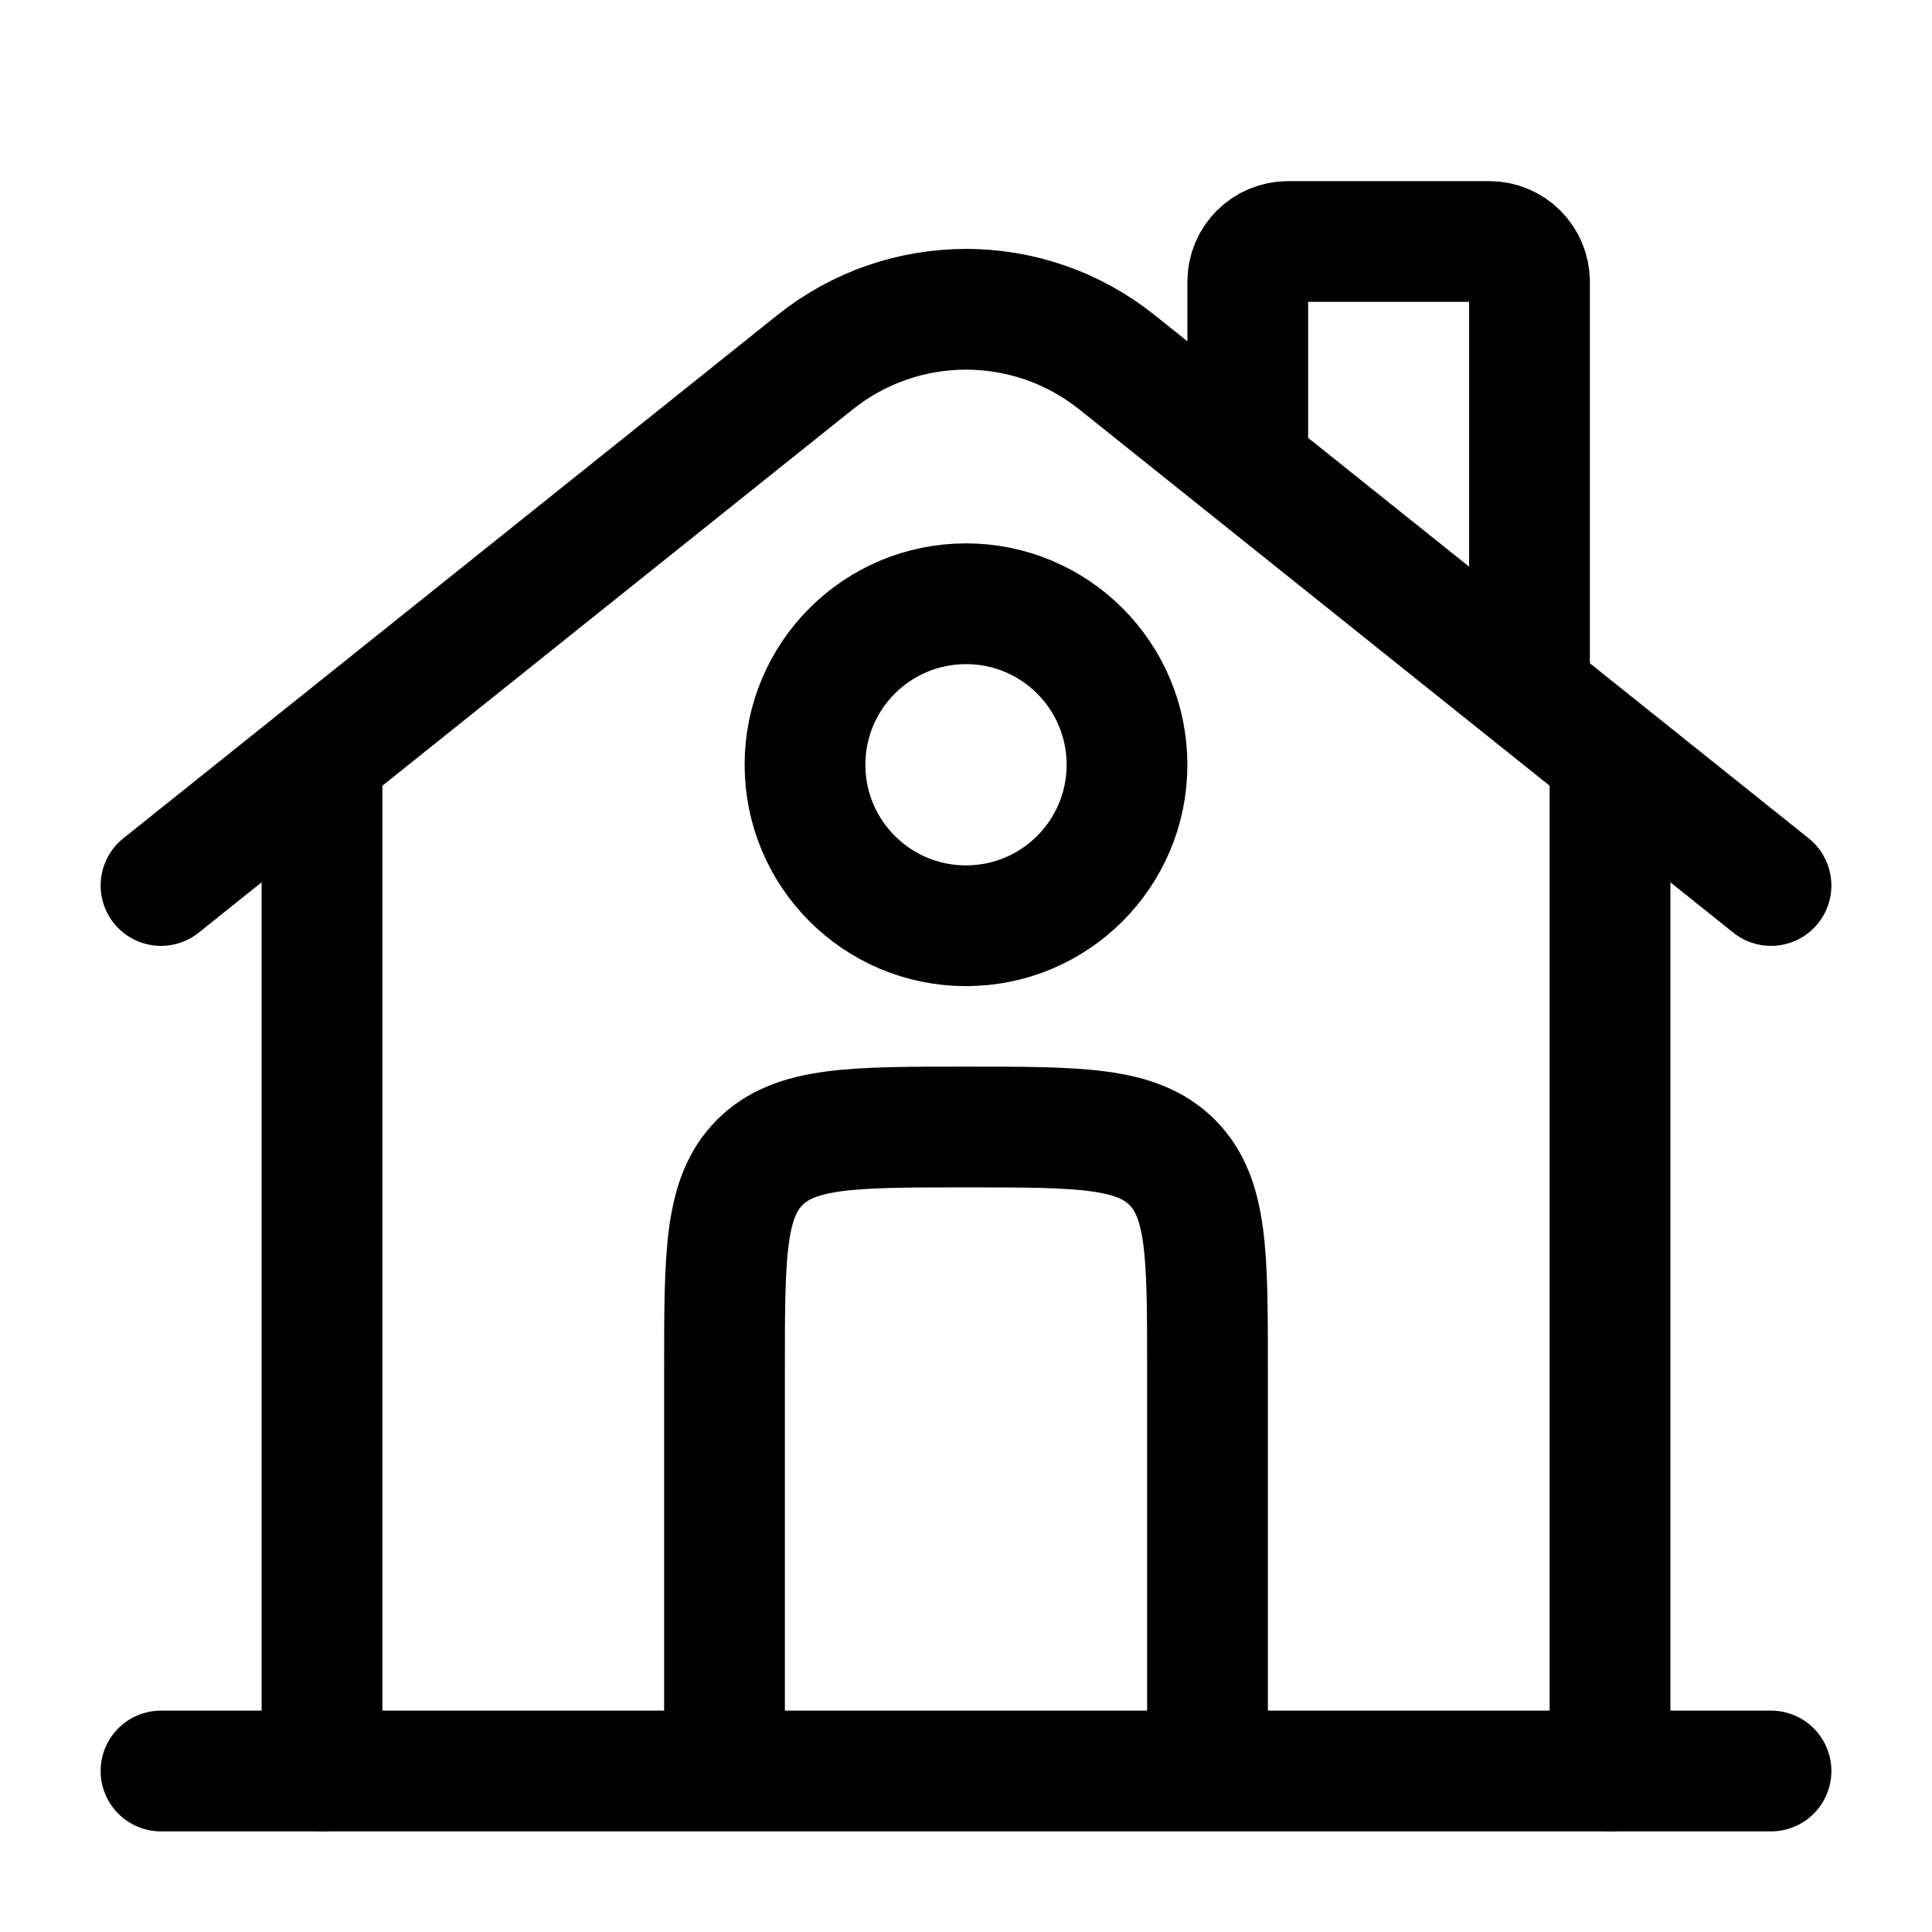
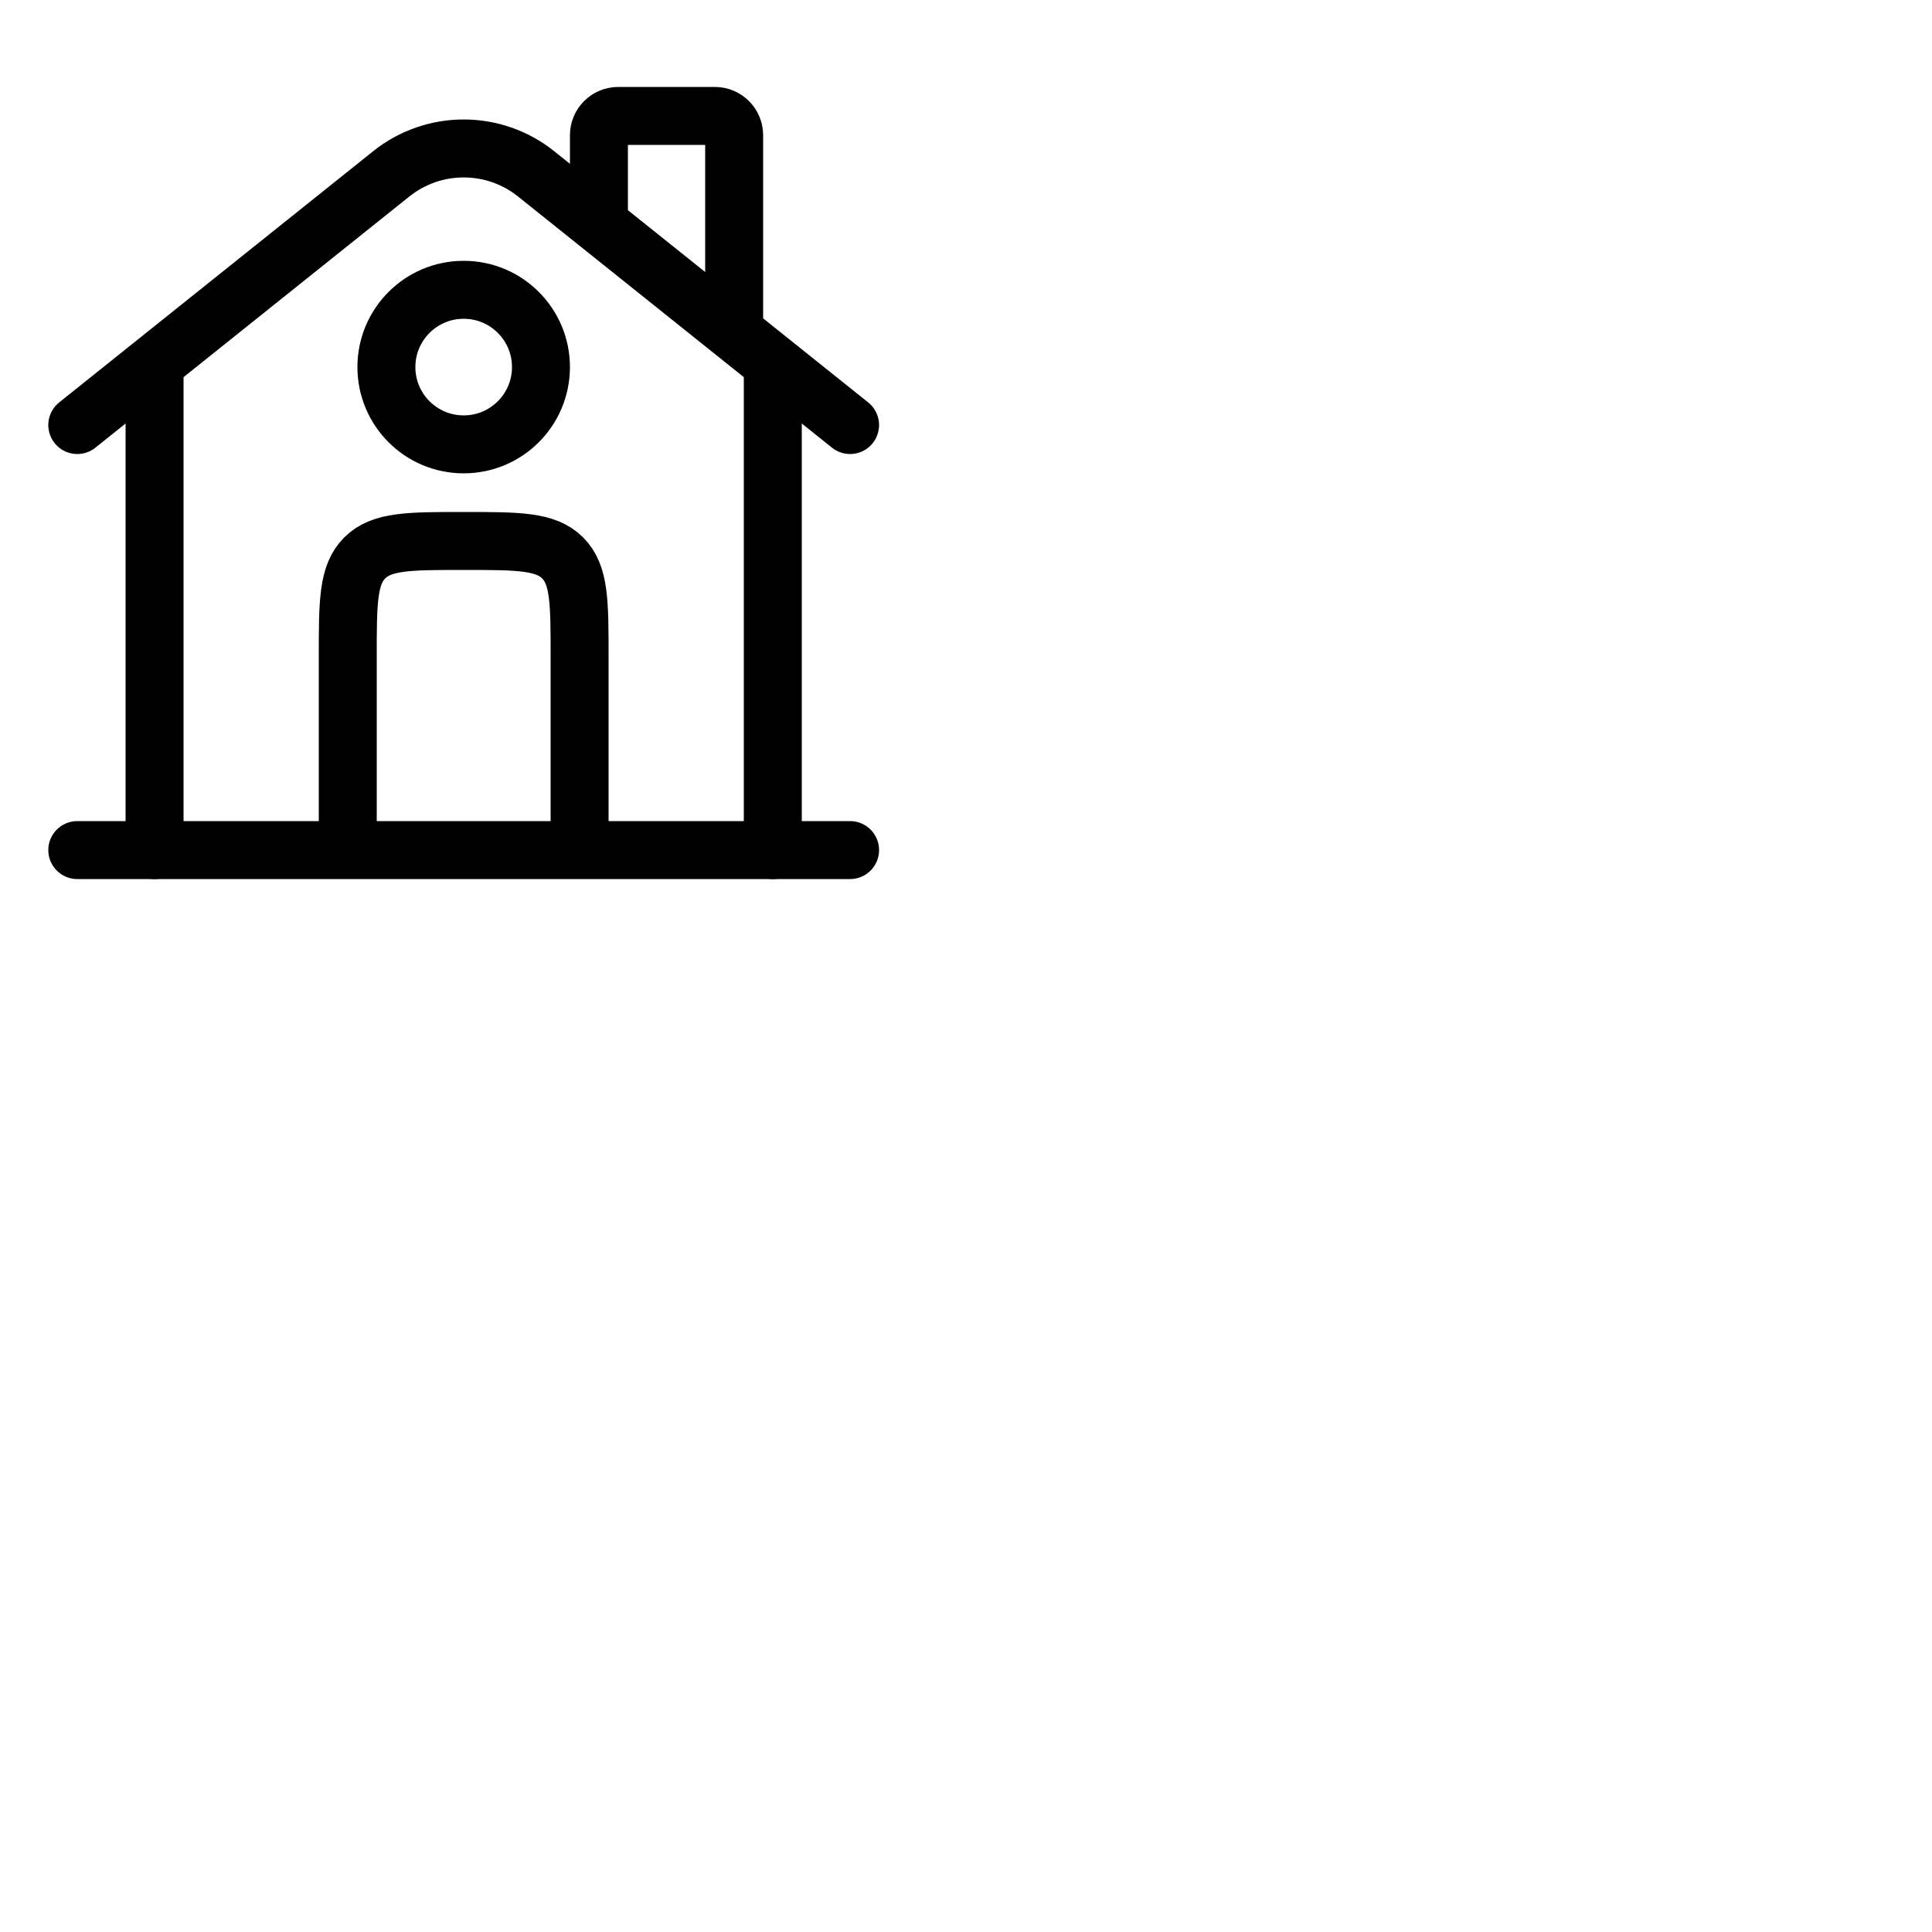
- <svg xmlns="http://www.w3.org/2000/svg" width="24" height="24" viewBox="0 0 24 24" fill="none">
+ <svg xmlns="http://www.w3.org/2000/svg" width="50" height="50" viewBox="0 0  " fill="none">
  <path d="M22 22L2 22" stroke="currentColor" stroke-width="1.5" stroke-linecap="round" />
  <path d="M2 11L10.126 4.499C11.222 3.623 12.778 3.623 13.874 4.499L22 11" stroke="currentColor" stroke-width="1.5" stroke-linecap="round" />
  <path d="M15.5 5.5V3.5C15.5 3.224 15.724 3 16 3H18.5C18.776 3 19 3.224 19 3.5V8.5" stroke="currentColor" stroke-width="1.5" stroke-linecap="round" />
  <path d="M4 22V9.5" stroke="currentColor" stroke-width="1.5" stroke-linecap="round" />
  <path d="M20 22V9.5" stroke="currentColor" stroke-width="1.5" stroke-linecap="round" />
  <path d="M15 22V17C15 15.586 15 14.879 14.561 14.439C14.121 14 13.414 14 12 14C10.586 14 9.879 14 9.439 14.439C9 14.879 9 15.586 9 17V22" stroke="currentColor" stroke-width="1.5" />
  <path d="M14 9.5C14 10.605 13.105 11.5 12 11.5C10.895 11.5 10 10.605 10 9.5C10 8.395 10.895 7.5 12 7.5C13.105 7.5 14 8.395 14 9.5Z" stroke="currentColor" stroke-width="1.5" />
</svg>
